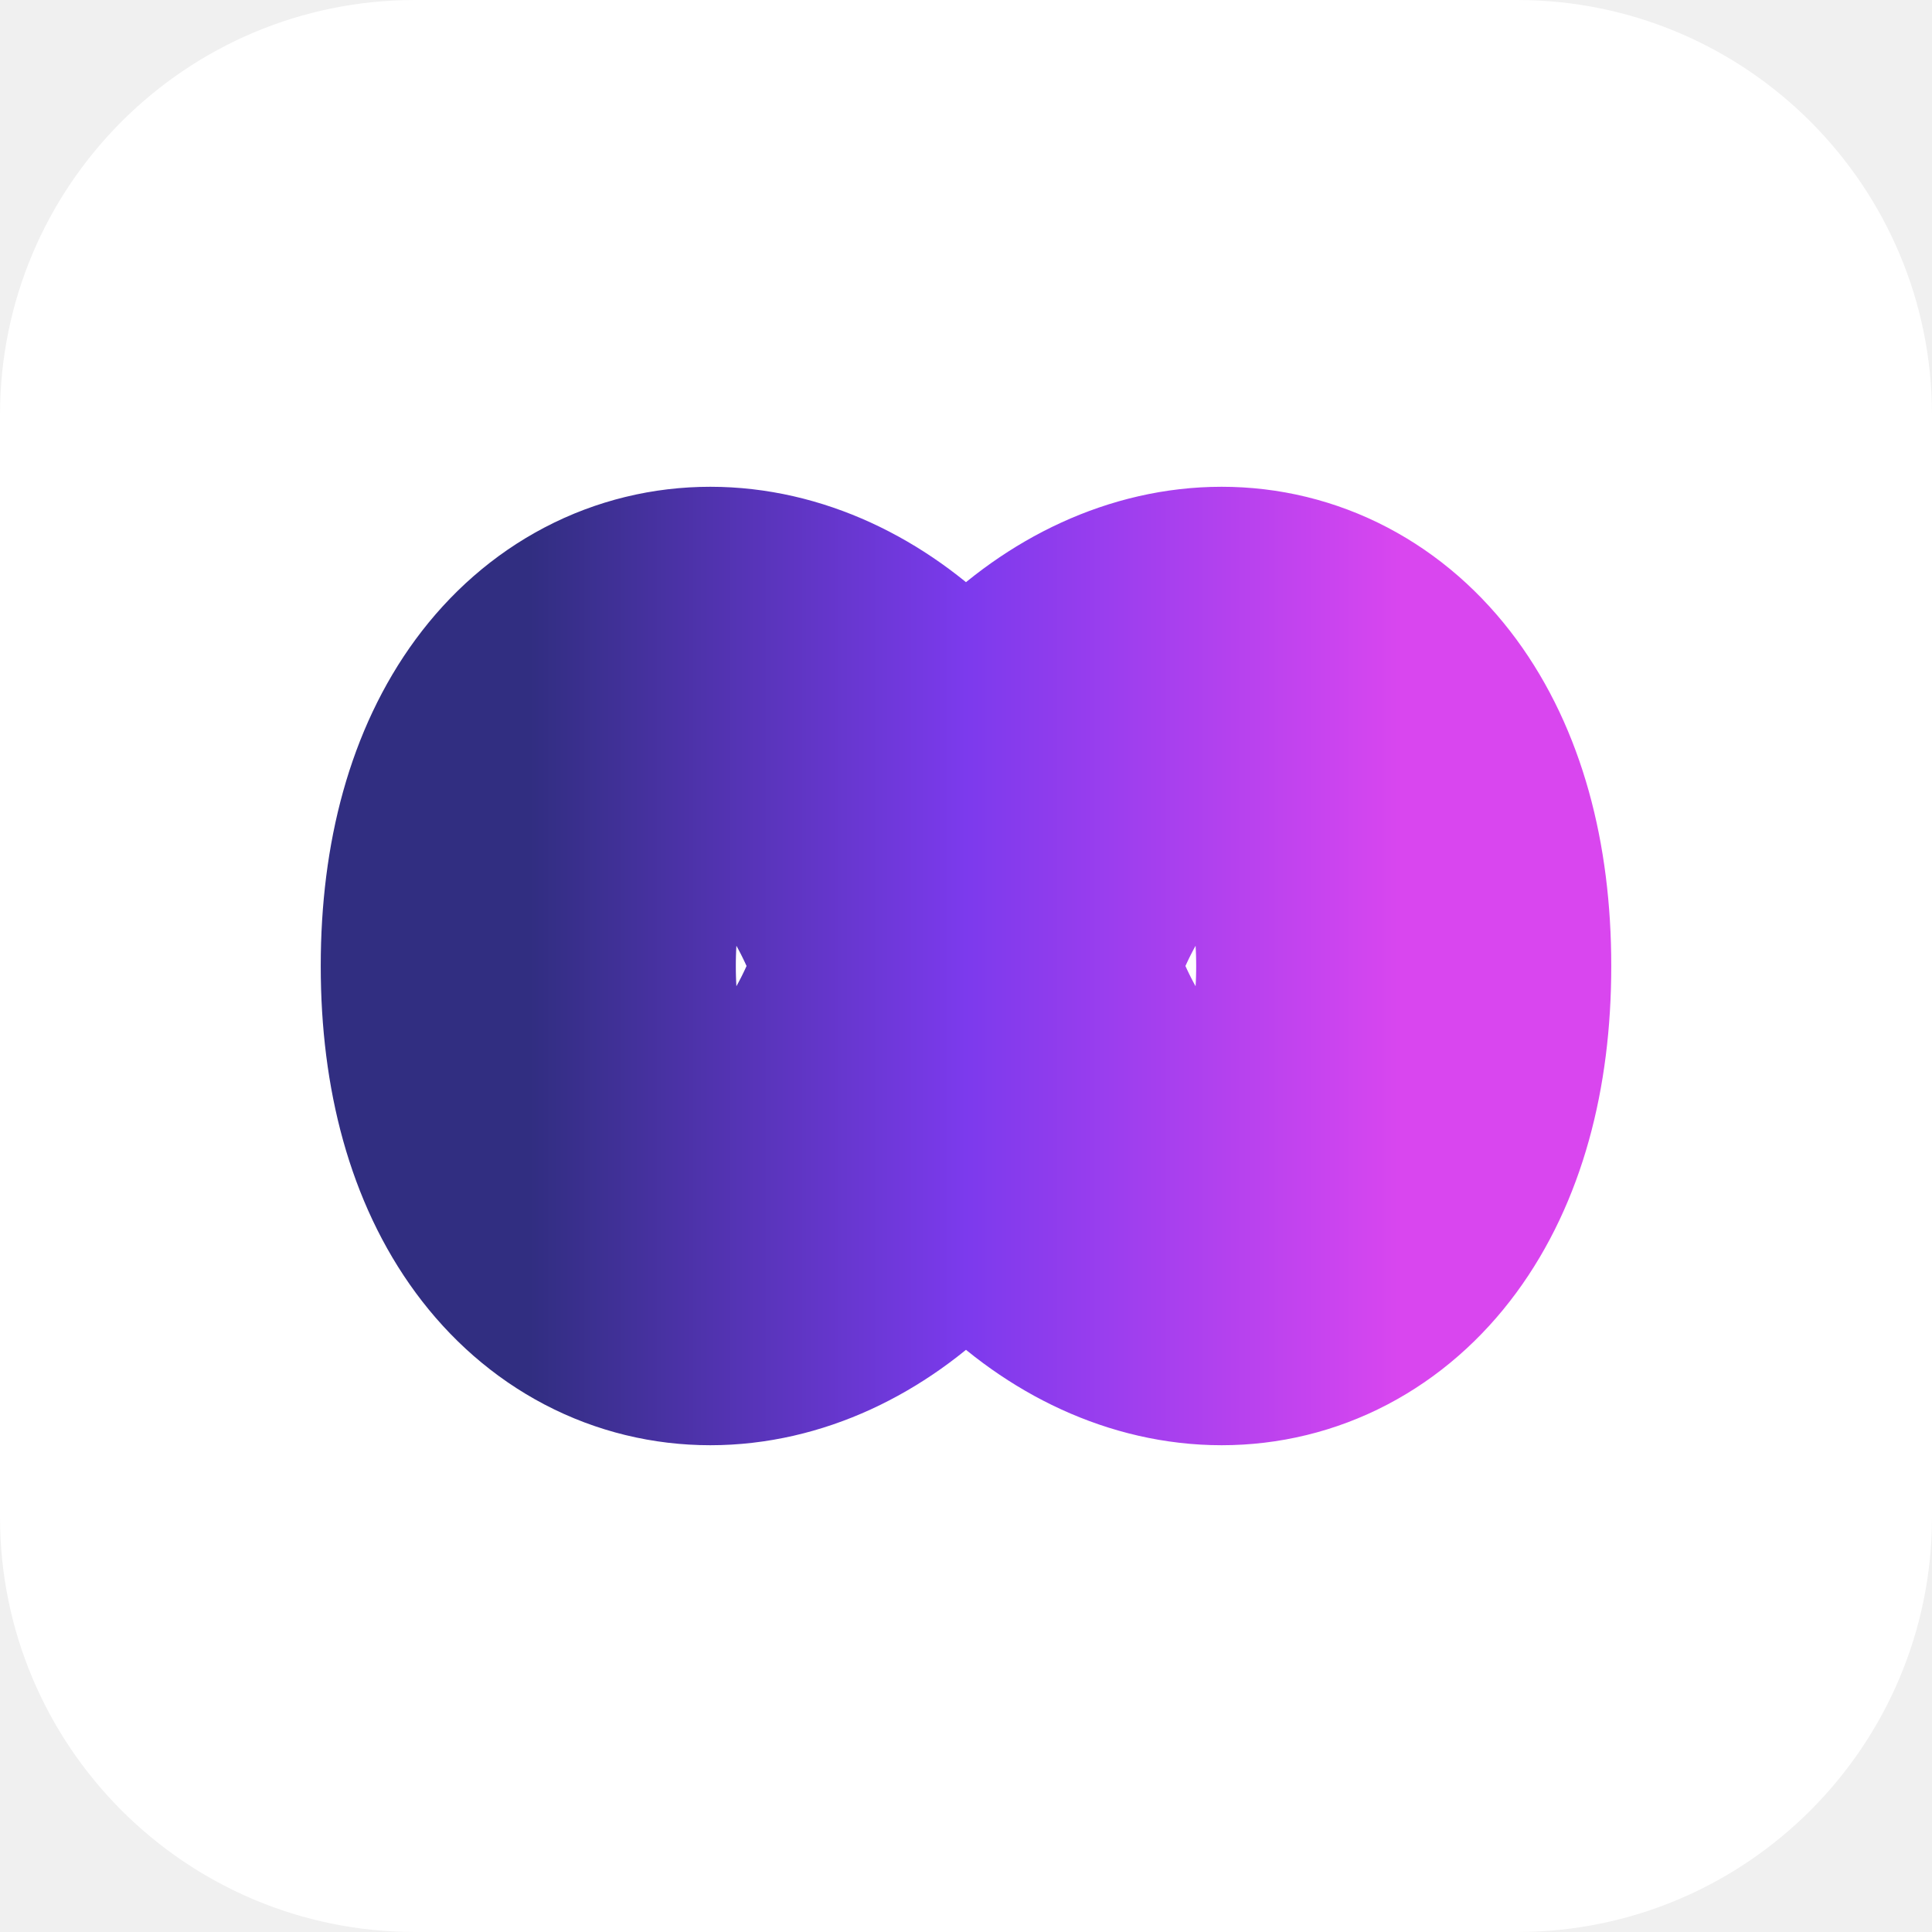
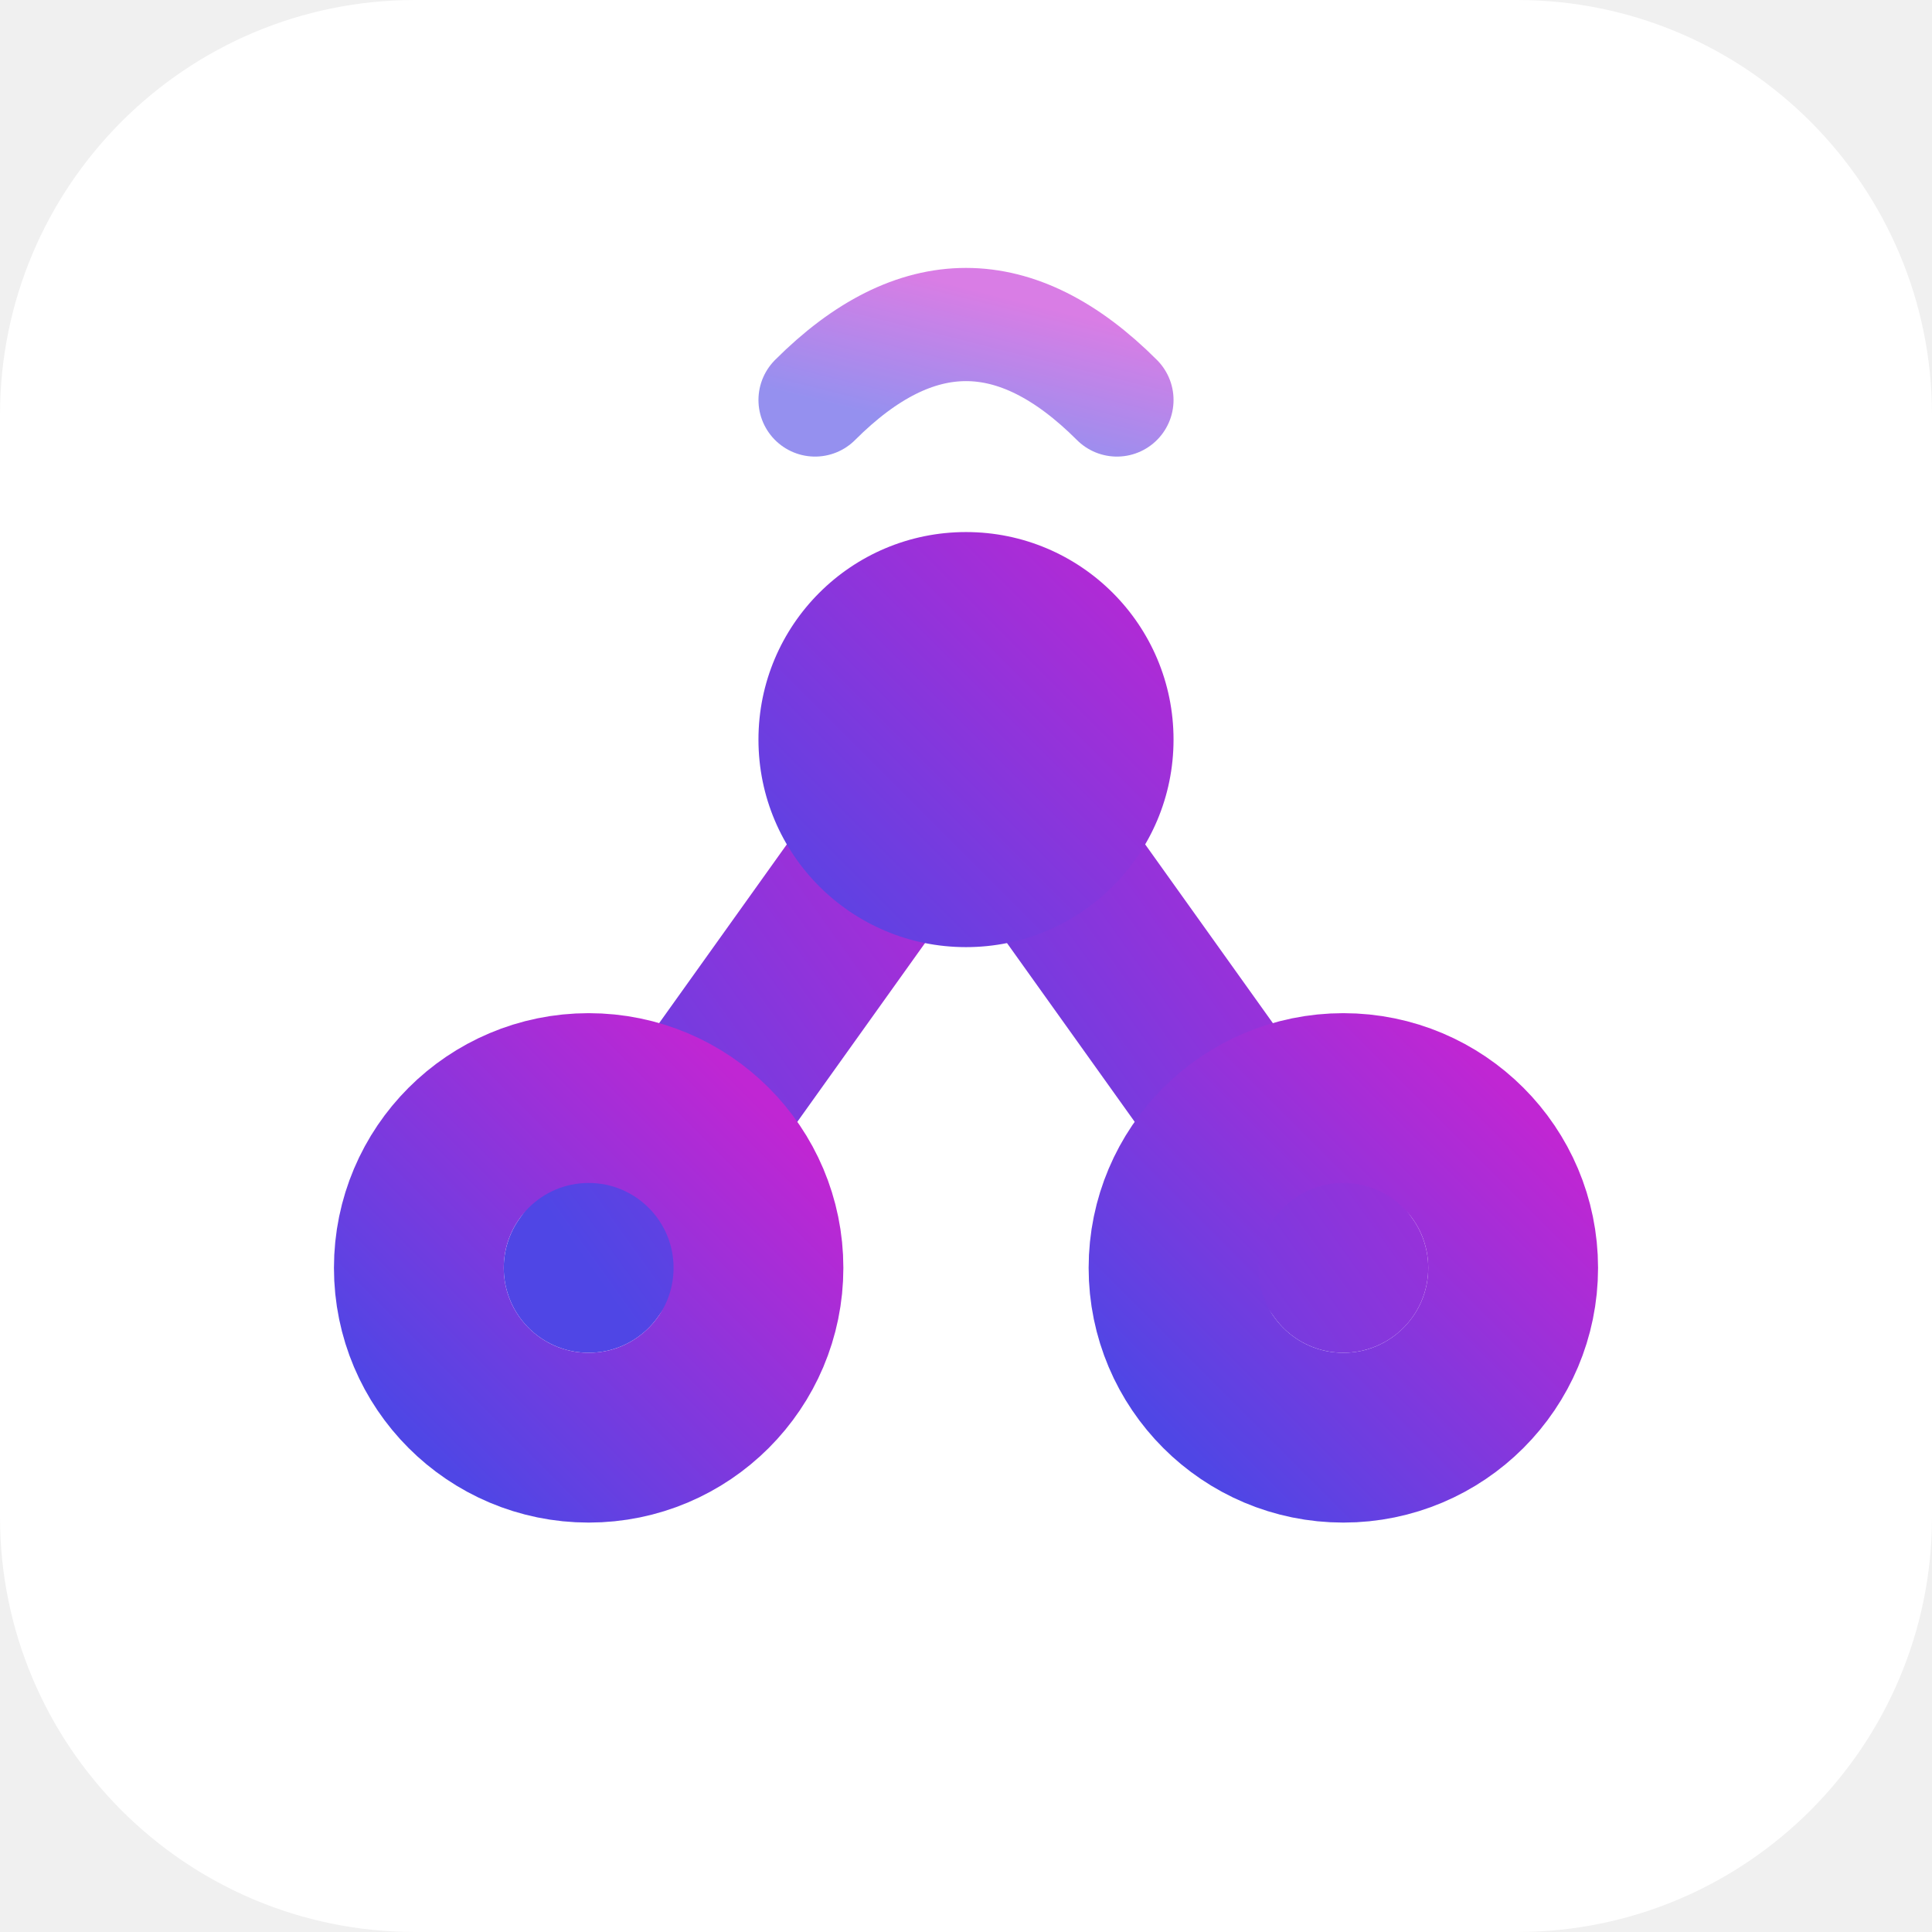
<svg xmlns="http://www.w3.org/2000/svg" viewBox="0 0 512 512">
  <defs>
-     <linearGradient id="grad" x1="0%" y1="0%" x2="100%" y2="0%">
-       <stop offset="0%" stop-color="#312e81" />
-       <stop offset="50%" stop-color="#7c3aed" />
-       <stop offset="100%" stop-color="#d946ef" />
+     <linearGradient id="brainGrad" x1="0%" y1="100%" x2="100%" y2="0%">
+       <stop offset="0%" stop-color="#4f46e5" />
+       <stop offset="100%" stop-color="#c026d3" />
    </linearGradient>
  </defs>
  <rect width="512" height="512" rx="110" fill="#ffffff" />
-   <path d="M140 256             C140 160 230 160 256 256             S372 352 372 256             S282 160 256 256             S140 352 140 256 Z" fill="none" stroke="url(#grad)" stroke-width="110" stroke-linecap="round" stroke-linejoin="round" />
+   <g transform="translate(256 256)" fill="#ffffff" stroke="url(#brainGrad)" stroke-width="45" stroke-linecap="round">
+     <line x1="-100" y1="80" x2="0" y2="-60" />
+     <line x1="100" y1="80" x2="0" y2="-60" />
+     <line x1="0" y1="-60" x2="0" y2="-130" />
+     <circle cx="-100" cy="80" r="45" fill="none" />
+     <circle cx="100" cy="80" r="45" fill="none" />
+     <circle cx="0" cy="-60" r="55" stroke="none" fill="url(#brainGrad)" />
+     <path d="M-40 -150 Q0 -190 40 -150" fill="none" stroke-width="30" opacity="0.6" />
+   </g>
</svg>
